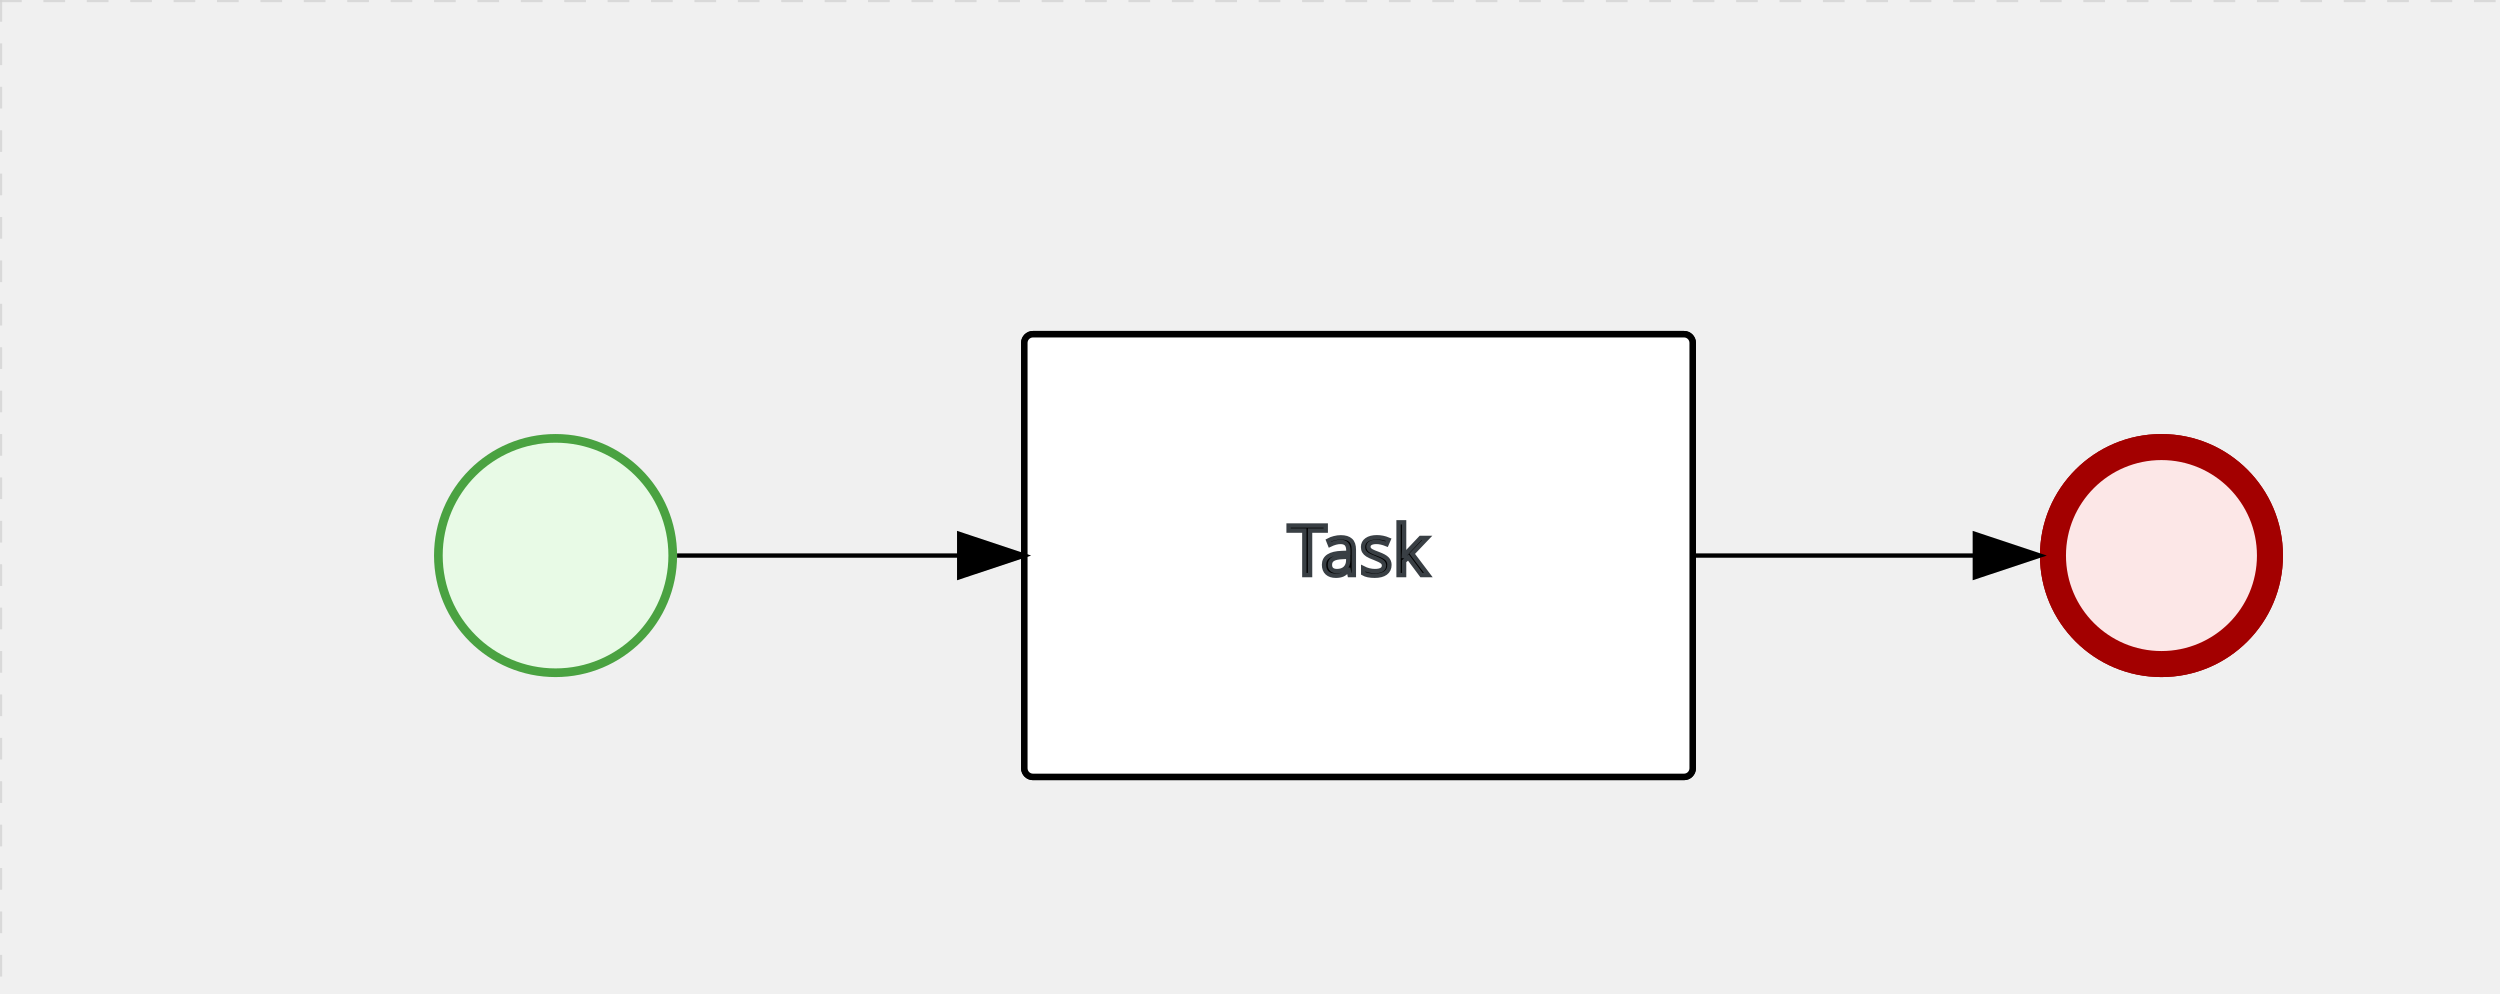
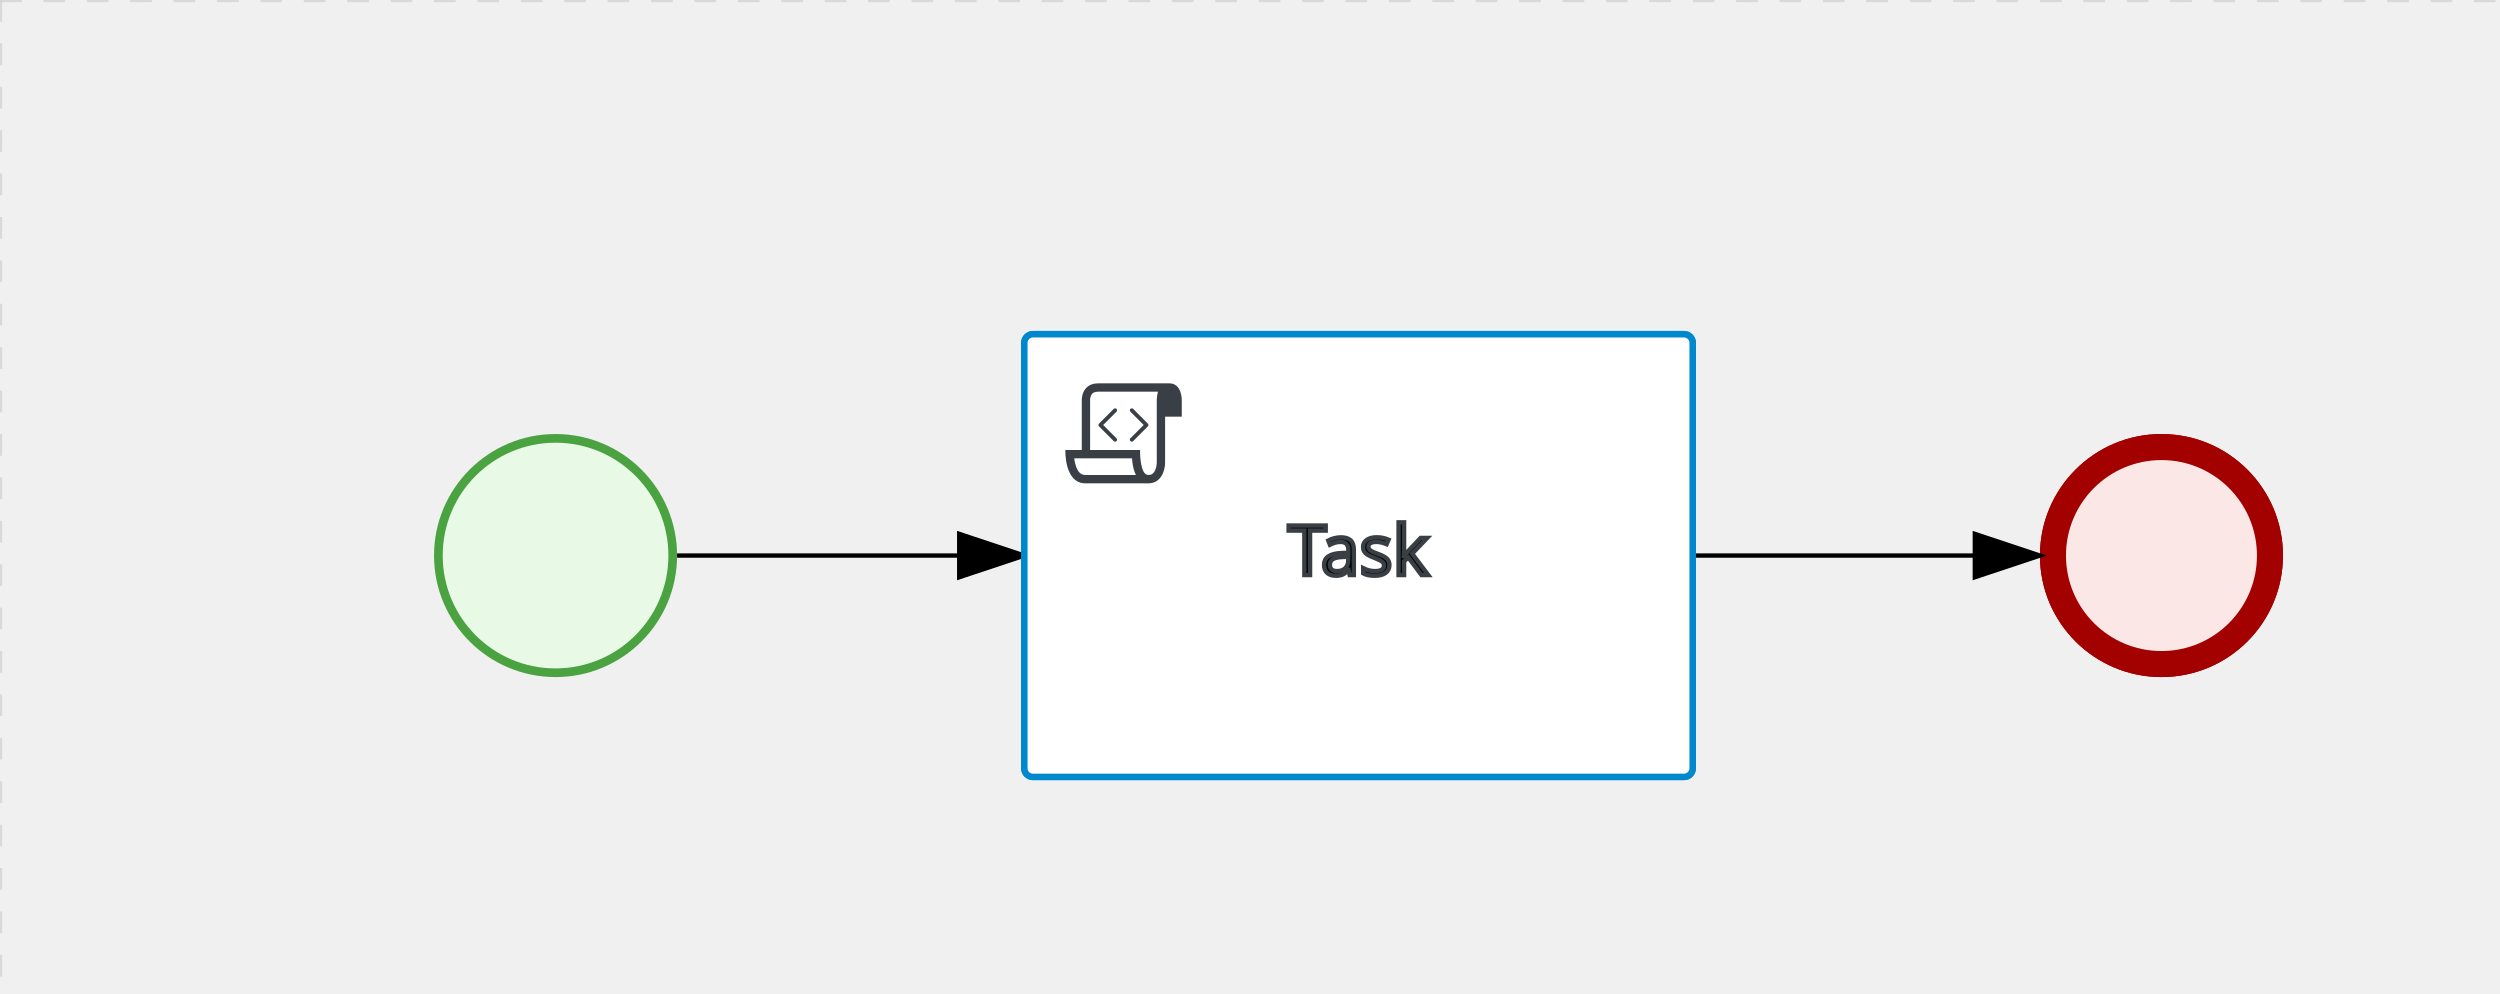
<svg xmlns="http://www.w3.org/2000/svg" version="1.1" width="576" height="229" viewBox="0 0 576 229">
  <defs />
  <g transform="matrix(1,0,0,1,0,0)">
    <g>
      <g>
        <g>
          <path fill="none" stroke="#d3d3d3" paint-order="fill stroke markers" d=" M 0 0 L 1200 0" stroke-miterlimit="10" stroke-opacity="0.8" stroke-dasharray="5" />
        </g>
        <g>
          <path fill="none" stroke="#d3d3d3" paint-order="fill stroke markers" d=" M 0 0 L 0 800" stroke-miterlimit="10" stroke-opacity="0.8" stroke-dasharray="5" />
        </g>
      </g>
      <g id="_10F46190-7386-4F48-A69E-CA6EE00B1356" bpmn2nodeid="_10F46190-7386-4F48-A69E-CA6EE00B1356" transform="matrix(1,0,0,1,100,100)">
        <g>
          <path fill="none" stroke="none" />
        </g>
        <g transform="matrix(0.125,0,0,0.125,0,0)">
          <g transform="matrix(1,0,0,1,0,0)">
            <path fill="#e8fae6" stroke="none" id="_10F46190-7386-4F48-A69E-CA6EE00B1356?shapeType=BACKGROUND" paint-order="stroke fill markers" d=" M 0 0 M 444 224 C 444 263.9 434.2 300.8 414.4 334.5 C 394.7 368.2 368 394.9 334.4 414.5 C 300.8 434.1 263.9 444 224 444 C 184.1 444 147.2 434.2 113.5 414.4 C 79.8 394.7 53.1 368 33.5 334.4 C 13.9 300.8 4 263.9 4 224 C 4 184.1 13.8 147.2 33.6 113.5 C 53.4 79.8 80.1 53.1 113.6 33.5 C 147.1 13.9 184.1 4 224 4 C 263.9 4 300.8 13.8 334.5 33.6 C 368.2 53.4 394.9 80.1 414.5 113.6 C 434.1 147.1 444 184.1 444 224 Z" />
          </g>
          <g>
            <g transform="matrix(1,0,0,1,0,0)">
              <g transform="matrix(1,0,0,1,0,0)">
                <path fill="rgb(74,162,65)" stroke="none" id="_10F46190-7386-4F48-A69E-CA6EE00B1356?shapeType=BORDER&amp;renderType=FILL" paint-order="stroke fill markers" d=" M 0 0 M 224 0 C 100.3 0 0 100.3 0 224 C 0 347.7 100.3 448 224 448 C 347.7 448 448 347.7 448 224 C 448 100.3 347.7 0 224 0 Z M 0 0 M 224 432 C 109.1 432 16 338.9 16 224 C 16 109.1 109.1 16 224 16 C 338.9 16 432 109.1 432 224 C 432 338.9 338.9 432 224 432 Z" />
              </g>
            </g>
          </g>
        </g>
        <g transform="matrix(1,0,0,1,0,56)">
          <g />
          <g>
            <path fill="none" stroke="black" id="_10F46190-7386-4F48-A69E-CA6EE00B1356undefined" paint-order="fill stroke markers" d=" M 0 0 L 0 0" stroke-miterlimit="10" stroke-opacity="0.1" stroke-dasharray="" />
          </g>
        </g>
      </g>
      <g transform="matrix(1,0,0,1,100,100)" />
-       <g id="_6F22B15C-70F7-4976-9341-4381642B7B5A" bpmn2nodeid="_6F22B15C-70F7-4976-9341-4381642B7B5A" transform="matrix(1,0,0,1,236,77)">
-         <g>
-           <path fill="none" stroke="none" />
-         </g>
-         <g transform="matrix(1,0,0,1,0,0)">
-           <path fill="#ffffff" stroke="none" id="_6F22B15C-70F7-4976-9341-4381642B7B5A?shapeType=BACKGROUND" paint-order="stroke fill markers" d=" M 2 0 L 152 0 L 152 0 A 2 2 0 0 1 154 2 L 154 100 L 154 100 A 2 2 0 0 1 152 102 L 2 102 L 2 102 A 2 2 0 0 1 0 100 L 0 2 L 0 2 A 2 2 0 0 1 2 0 Z" />
-         </g>
-         <g transform="matrix(1,0,0,1,0,0)">
-           <path fill="none" stroke="rgb(0,0,0)" id="_6F22B15C-70F7-4976-9341-4381642B7B5A?shapeType=BORDER&amp;renderType=STROKE" paint-order="fill stroke markers" d=" M 2 0 L 152 0 L 152 0 A 2 2 0 0 1 154 2 L 154 100 L 154 100 A 2 2 0 0 1 152 102 L 2 102 L 2 102 A 2 2 0 0 1 0 100 L 0 2 L 0 2 A 2 2 0 0 1 2 0 Z" stroke-miterlimit="10" stroke-width="1.5" stroke-dasharray="" />
-         </g>
-         <g transform="matrix(1,0,0,1,0,43.5)">
-           <g>
-             <text fill="#000000" stroke="none" font-family="Open Sans" font-size="12pt" font-style="normal" font-weight="normal" text-decoration="normal" x="77" y="12" text-anchor="middle" dominant-baseline="alphabetic" id="_6F22B15C-70F7-4976-9341-4381642B7B5Aundefined">              Task               </text>
-             <path fill="none" stroke="none" />
-             <text fill="none" stroke="#393f44" font-family="Open Sans" font-size="12pt" font-style="normal" font-weight="normal" text-decoration="normal" x="77" y="12" text-anchor="middle" dominant-baseline="alphabetic" stroke-miterlimit="10" stroke-dasharray="">              Task               </text>
-           </g>
-           <g>
-             <path fill="none" stroke="black" id="_6F22B15C-70F7-4976-9341-4381642B7B5Aundefined" paint-order="fill stroke markers" d=" M 0 0 L 0 0" stroke-miterlimit="10" stroke-opacity="0.1" stroke-dasharray="" />
-           </g>
-         </g>
-       </g>
-       <g id="_6F22B15C-70F7-4976-9341-4381642B7B5A" bpmn2nodeid="_6F22B15C-70F7-4976-9341-4381642B7B5A" transform="matrix(1,0,0,1,236,77)">
-         <g>
-           <path fill="none" stroke="none" />
-         </g>
-         <g transform="matrix(1,0,0,1,0,0)">
-           <path fill="#ffffff" stroke="none" id="_6F22B15C-70F7-4976-9341-4381642B7B5A?shapeType=BACKGROUND" paint-order="stroke fill markers" d=" M 2 0 L 152 0 L 152 0 A 2 2 0 0 1 154 2 L 154 100 L 154 100 A 2 2 0 0 1 152 102 L 2 102 L 2 102 A 2 2 0 0 1 0 100 L 0 2 L 0 2 A 2 2 0 0 1 2 0 Z" />
-         </g>
-         <g transform="matrix(1,0,0,1,0,0)">
-           <path fill="none" stroke="rgb(0,0,0)" id="_6F22B15C-70F7-4976-9341-4381642B7B5A?shapeType=BORDER&amp;renderType=STROKE" paint-order="fill stroke markers" d=" M 2 0 L 152 0 L 152 0 A 2 2 0 0 1 154 2 L 154 100 L 154 100 A 2 2 0 0 1 152 102 L 2 102 L 2 102 A 2 2 0 0 1 0 100 L 0 2 L 0 2 A 2 2 0 0 1 2 0 Z" stroke-miterlimit="10" stroke-width="1.5" stroke-dasharray="" />
-         </g>
-         <g transform="matrix(1,0,0,1,0,43.5)">
-           <g>
-             <text fill="#000000" stroke="none" font-family="Open Sans" font-size="12pt" font-style="normal" font-weight="normal" text-decoration="normal" x="77" y="12" text-anchor="middle" dominant-baseline="alphabetic" id="_6F22B15C-70F7-4976-9341-4381642B7B5Aundefined">              Task               </text>
-             <path fill="none" stroke="none" />
-             <text fill="none" stroke="#393f44" font-family="Open Sans" font-size="12pt" font-style="normal" font-weight="normal" text-decoration="normal" x="77" y="12" text-anchor="middle" dominant-baseline="alphabetic" stroke-miterlimit="10" stroke-dasharray="">              Task               </text>
-           </g>
-           <g>
-             <path fill="none" stroke="black" id="_6F22B15C-70F7-4976-9341-4381642B7B5Aundefined" paint-order="fill stroke markers" d=" M 0 0 L 0 0" stroke-miterlimit="10" stroke-opacity="0.1" stroke-dasharray="" />
-           </g>
-         </g>
-       </g>
      <g id="_B09575ED-A79B-40D2-B6DE-F934C936C47A" bpmn2nodeid="_B09575ED-A79B-40D2-B6DE-F934C936C47A">
        <g>
          <path fill="none" stroke="#000000" paint-order="fill stroke markers" d=" M 156 128 L 221 128" stroke-miterlimit="10" stroke-dasharray="" />
        </g>
        <g transform="matrix(1,0,0,1,156,128)" />
        <g transform="matrix(6.123233995736766e-17,1,-1,6.123233995736766e-17,236,123)">
          <path fill="#000000" stroke="#000000" paint-order="fill stroke markers" d=" M 10 15 L 0 15 L 5 0 Z" stroke-miterlimit="10" stroke-dasharray="" />
        </g>
      </g>
-       <g transform="matrix(1,0,0,1,236,77)" />
      <g id="_04504ACA-2670-44A2-B38D-A7966ADD34AB" bpmn2nodeid="_04504ACA-2670-44A2-B38D-A7966ADD34AB" transform="matrix(1,0,0,1,470,100)">
        <g>
          <path fill="none" stroke="none" />
        </g>
        <g transform="matrix(0.125,0,0,0.125,0,0)">
          <g transform="matrix(1,0,0,1,0,0)">
            <path fill="#fce7e7" stroke="none" id="_04504ACA-2670-44A2-B38D-A7966ADD34AB?shapeType=BACKGROUND" paint-order="stroke fill markers" d=" M 0 0 M 444 224 C 444 263.9 434.2 300.8 414.4 334.5 C 394.7 368.2 368 394.9 334.4 414.5 C 300.8 434.1 263.9 444 224 444 C 184.1 444 147.2 434.2 113.5 414.4 C 79.8 394.7 53.1 368 33.5 334.4 C 13.9 300.8 4 263.9 4 224 C 4 184.1 13.8 147.2 33.6 113.5 C 53.4 79.8 80.1 53.1 113.6 33.5 C 147.1 13.9 184.1 4 224 4 C 263.9 4 300.8 13.8 334.5 33.6 C 368.2 53.4 394.9 80.1 414.5 113.6 C 434.1 147.1 444 184.1 444 224 Z" />
          </g>
          <g>
            <g transform="matrix(1,0,0,1,0,0)">
              <g transform="matrix(1,0,0,1,0,0)">
                <path fill="rgb(163,0,0)" stroke="none" id="_04504ACA-2670-44A2-B38D-A7966ADD34AB?shapeType=BORDER&amp;renderType=FILL" paint-order="stroke fill markers" d=" M 0 0 M 224 0 C 100.3 0 0 100.3 0 224 C 0 347.7 100.3 448 224 448 C 347.7 448 448 347.7 448 224 C 448 100.3 347.7 0 224 0 Z M 0 0 M 224 400 C 126.8 400 48 321.2 48 224 C 48 126.8 126.8 48 224 48 C 321.2 48 400 126.8 400 224 C 400 321.2 321.2 400 224 400 Z" />
              </g>
            </g>
          </g>
        </g>
        <g transform="matrix(1,0,0,1,0,56)">
          <g />
          <g>
            <path fill="none" stroke="black" id="_04504ACA-2670-44A2-B38D-A7966ADD34ABundefined" paint-order="fill stroke markers" d=" M 0 0 L 0 0" stroke-miterlimit="10" stroke-opacity="0.1" stroke-dasharray="" />
          </g>
        </g>
      </g>
      <g id="_04504ACA-2670-44A2-B38D-A7966ADD34AB" bpmn2nodeid="_04504ACA-2670-44A2-B38D-A7966ADD34AB" transform="matrix(1,0,0,1,470,100)">
        <g>
          <path fill="none" stroke="none" />
        </g>
        <g transform="matrix(0.125,0,0,0.125,0,0)">
          <g transform="matrix(1,0,0,1,0,0)">
            <path fill="#fce7e7" stroke="none" id="_04504ACA-2670-44A2-B38D-A7966ADD34AB?shapeType=BACKGROUND" paint-order="stroke fill markers" d=" M 0 0 M 444 224 C 444 263.9 434.2 300.8 414.4 334.5 C 394.7 368.2 368 394.9 334.4 414.5 C 300.8 434.1 263.9 444 224 444 C 184.1 444 147.2 434.2 113.5 414.4 C 79.8 394.7 53.1 368 33.5 334.4 C 13.9 300.8 4 263.9 4 224 C 4 184.1 13.8 147.2 33.6 113.5 C 53.4 79.8 80.1 53.1 113.6 33.5 C 147.1 13.9 184.1 4 224 4 C 263.9 4 300.8 13.8 334.5 33.6 C 368.2 53.4 394.9 80.1 414.5 113.6 C 434.1 147.1 444 184.1 444 224 Z" />
          </g>
          <g>
            <g transform="matrix(1,0,0,1,0,0)">
              <g transform="matrix(1,0,0,1,0,0)">
                <path fill="rgb(163,0,0)" stroke="none" id="_04504ACA-2670-44A2-B38D-A7966ADD34AB?shapeType=BORDER&amp;renderType=FILL" paint-order="stroke fill markers" d=" M 0 0 M 224 0 C 100.3 0 0 100.3 0 224 C 0 347.7 100.3 448 224 448 C 347.7 448 448 347.7 448 224 C 448 100.3 347.7 0 224 0 Z M 0 0 M 224 400 C 126.8 400 48 321.2 48 224 C 48 126.8 126.8 48 224 48 C 321.2 48 400 126.8 400 224 C 400 321.2 321.2 400 224 400 Z" />
              </g>
            </g>
          </g>
        </g>
        <g transform="matrix(1,0,0,1,0,56)">
          <g />
          <g>
            <path fill="none" stroke="black" id="_04504ACA-2670-44A2-B38D-A7966ADD34ABundefined" paint-order="fill stroke markers" d=" M 0 0 L 0 0" stroke-miterlimit="10" stroke-opacity="0.1" stroke-dasharray="" />
          </g>
        </g>
      </g>
      <g id="_DB4F8E93-50FD-46B4-9D2E-3C05353D9FB8" bpmn2nodeid="_DB4F8E93-50FD-46B4-9D2E-3C05353D9FB8">
        <g>
          <path fill="none" stroke="#000000" paint-order="fill stroke markers" d=" M 390 128 L 455 128" stroke-miterlimit="10" stroke-dasharray="" />
        </g>
        <g transform="matrix(1,0,0,1,390,128)" />
        <g transform="matrix(6.123233995736766e-17,1,-1,6.123233995736766e-17,470,123)">
          <path fill="#000000" stroke="#000000" paint-order="fill stroke markers" d=" M 10 15 L 0 15 L 5 0 Z" stroke-miterlimit="10" stroke-dasharray="" />
        </g>
      </g>
      <g transform="matrix(1,0,0,1,470,100)" />
+       <g id="_6F22B15C-70F7-4976-9341-4381642B7B5A" bpmn2nodeid="_6F22B15C-70F7-4976-9341-4381642B7B5A" transform="matrix(1,0,0,1,236,77)">
+         <g>
+           <path fill="none" stroke="none" />
+         </g>
+         <g transform="matrix(1,0,0,1,0,0)">
+           <path fill="#ffffff" stroke="none" id="_6F22B15C-70F7-4976-9341-4381642B7B5A?shapeType=BACKGROUND" paint-order="stroke fill markers" d=" M 2 0 L 152 0 L 152 0 A 2 2 0 0 1 154 2 L 154 100 L 154 100 A 2 2 0 0 1 152 102 L 2 102 L 2 102 A 2 2 0 0 1 0 100 L 0 2 L 0 2 A 2 2 0 0 1 2 0 Z" />
+         </g>
+         <g transform="matrix(1,0,0,1,0,0)">
+           <path fill="none" stroke="rgb(0,136,206)" id="_6F22B15C-70F7-4976-9341-4381642B7B5A?shapeType=BORDER&amp;renderType=STROKE" paint-order="fill stroke markers" d=" M 2 0 L 152 0 L 152 0 A 2 2 0 0 1 154 2 L 154 100 L 154 100 A 2 2 0 0 1 152 102 L 2 102 L 2 102 A 2 2 0 0 1 0 100 L 0 2 L 0 2 A 2 2 0 0 1 2 0 Z" stroke-miterlimit="10" stroke-width="1.5" stroke-dasharray="" />
+         </g>
+         <g>
+           <g transform="matrix(0.06,0,0,0.06,9.4,9.4)">
+             <g transform="matrix(1,0,0,1,0,0)">
+               <path fill="#393f44" stroke="none" id="_6F22B15C-70F7-4976-9341-4381642B7B5Aundefined" paint-order="stroke fill markers" d=" M 0 0 M 197.3 130.2 C 194.4 127.3 189.6 127.3 186.7 130.2 L 130.2 186.7 C 127.3 189.6 127.3 194.4 130.2 197.3 L 186.7 253.8 C 188.1 255.3 190.1 256 192 256 C 193.9 256 195.9 255.3 197.3 253.7 C 200.2 250.8 200.2 246 197.3 243.1 L 146.2 192 L 197.3 140.8 C 200.2 137.9 200.2 133.1 197.3 130.2 Z" />
+             </g>
+             <g transform="matrix(1,0,0,1,0,0)">
+               <path fill="#393f44" stroke="none" id="_6F22B15C-70F7-4976-9341-4381642B7B5Aundefined" paint-order="stroke fill markers" d=" M 0 0 M 261.3 130.2 C 258.4 127.3 253.6 127.3 250.7 130.2 C 247.8 133.1 247.8 137.9 250.7 140.8 L 301.8 191.9 L 250.7 243 C 247.8 245.9 247.8 250.7 250.7 253.6 C 252.1 255.3 254.1 256 256 256 C 257.9 256 259.9 255.3 261.3 253.8 L 317.8 197.3 C 320.7 194.4 320.7 189.6 317.8 186.7 L 261.3 130.2 Z" />
+             </g>
+             <g transform="matrix(1,0,0,1,0,0)">
+               <path fill="#393f44" stroke="none" id="_6F22B15C-70F7-4976-9341-4381642B7B5Aundefined" paint-order="stroke fill markers" d=" M 0 0 M 400 32 C 400 32 152.8 32 128 32 C 62 32 64 96 64 96 L 64 288 L 1 288 C 1 288 -4 416 78 416 L 320 416 C 368 416 384 368 384 336 C 384 314.2 384 224.4 384 160 L 448 160 L 448 96 C 448 96 449 32 400 32 Z M 0 0 M 78 383.9 C 68.5 383.9 61.6 381.1 55.5 374.9 C 43.4 362.4 37.5 339.6 34.9 320 L 256.9 320 C 257.1 322.7 257.3 325.4 257.6 328.2 C 260 351.6 264.7 370.1 271.9 383.9 L 78 383.9 L 78 383.9 Z M 0 0 M 352 336 C 352 345.9 349.6 360.3 342.9 371 C 337.2 380.1 330.4 384 320 384 C 285 384 288 288 288 288 L 96 288 L 96 96 L 96 95.9 L 96 95.1 C 96 90.6 97.6 78.3 104.7 71.2 C 106.5 69.4 111.9 64 128 64 L 356.5 64 C 354.4 72.8 352.8 81.8 352.2 89.9 C 352.2 90.5 352.1 91.1 352.1 91.7 C 352.1 92 352.1 92.3 352.1 92.6 C 352 94.8 352 96 352 96 L 352 160 L 352 336 Z" />
+             </g>
+           </g>
+         </g>
+         <g transform="matrix(1,0,0,1,0,43.5)">
+           <g>
+             <text fill="#000000" stroke="none" font-family="Open Sans" font-size="12pt" font-style="normal" font-weight="normal" text-decoration="normal" x="77" y="12" text-anchor="middle" dominant-baseline="alphabetic" id="_6F22B15C-70F7-4976-9341-4381642B7B5Aundefined">              Task               </text>
+             <path fill="none" stroke="none" />
+             <text fill="none" stroke="#393f44" font-family="Open Sans" font-size="12pt" font-style="normal" font-weight="normal" text-decoration="normal" x="77" y="12" text-anchor="middle" dominant-baseline="alphabetic" stroke-miterlimit="10" stroke-dasharray="">              Task               </text>
+           </g>
+           <g>
+             <path fill="none" stroke="black" id="_6F22B15C-70F7-4976-9341-4381642B7B5Aundefined" paint-order="fill stroke markers" d=" M 0 0 L 0 0" stroke-miterlimit="10" stroke-opacity="0.1" stroke-dasharray="" />
+           </g>
+         </g>
+       </g>
+       <g id="_6F22B15C-70F7-4976-9341-4381642B7B5A" bpmn2nodeid="_6F22B15C-70F7-4976-9341-4381642B7B5A" transform="matrix(1,0,0,1,236,77)">
+         <g>
+           <path fill="none" stroke="none" />
+         </g>
+         <g transform="matrix(1,0,0,1,0,0)">
+           <path fill="#ffffff" stroke="none" id="_6F22B15C-70F7-4976-9341-4381642B7B5A?shapeType=BACKGROUND" paint-order="stroke fill markers" d=" M 2 0 L 152 0 L 152 0 A 2 2 0 0 1 154 2 L 154 100 L 154 100 A 2 2 0 0 1 152 102 L 2 102 L 2 102 A 2 2 0 0 1 0 100 L 0 2 L 0 2 A 2 2 0 0 1 2 0 Z" />
+         </g>
+         <g transform="matrix(1,0,0,1,0,0)">
+           <path fill="none" stroke="rgb(0,136,206)" id="_6F22B15C-70F7-4976-9341-4381642B7B5A?shapeType=BORDER&amp;renderType=STROKE" paint-order="fill stroke markers" d=" M 2 0 L 152 0 L 152 0 A 2 2 0 0 1 154 2 L 154 100 L 154 100 A 2 2 0 0 1 152 102 L 2 102 L 2 102 A 2 2 0 0 1 0 100 L 0 2 L 0 2 A 2 2 0 0 1 2 0 Z" stroke-miterlimit="10" stroke-width="1.5" stroke-dasharray="" />
+         </g>
+         <g>
+           <g transform="matrix(0.06,0,0,0.06,9.4,9.4)">
+             <g transform="matrix(1,0,0,1,0,0)">
+               <path fill="#393f44" stroke="none" id="_6F22B15C-70F7-4976-9341-4381642B7B5Aundefined" paint-order="stroke fill markers" d=" M 0 0 M 197.3 130.2 C 194.4 127.3 189.6 127.3 186.7 130.2 L 130.2 186.7 C 127.3 189.6 127.3 194.4 130.2 197.3 L 186.7 253.8 C 188.1 255.3 190.1 256 192 256 C 193.9 256 195.9 255.3 197.3 253.7 C 200.2 250.8 200.2 246 197.3 243.1 L 146.2 192 L 197.3 140.8 C 200.2 137.9 200.2 133.1 197.3 130.2 Z" />
+             </g>
+             <g transform="matrix(1,0,0,1,0,0)">
+               <path fill="#393f44" stroke="none" id="_6F22B15C-70F7-4976-9341-4381642B7B5Aundefined" paint-order="stroke fill markers" d=" M 0 0 M 261.3 130.2 C 258.4 127.3 253.6 127.3 250.7 130.2 C 247.8 133.1 247.8 137.9 250.7 140.8 L 301.8 191.9 L 250.7 243 C 247.8 245.9 247.8 250.7 250.7 253.6 C 252.1 255.3 254.1 256 256 256 C 257.9 256 259.9 255.3 261.3 253.8 L 317.8 197.3 C 320.7 194.4 320.7 189.6 317.8 186.7 L 261.3 130.2 Z" />
+             </g>
+             <g transform="matrix(1,0,0,1,0,0)">
+               <path fill="#393f44" stroke="none" id="_6F22B15C-70F7-4976-9341-4381642B7B5Aundefined" paint-order="stroke fill markers" d=" M 0 0 M 400 32 C 400 32 152.8 32 128 32 C 62 32 64 96 64 96 L 64 288 L 1 288 C 1 288 -4 416 78 416 L 320 416 C 368 416 384 368 384 336 C 384 314.2 384 224.4 384 160 L 448 160 L 448 96 C 448 96 449 32 400 32 Z M 0 0 M 78 383.9 C 68.5 383.9 61.6 381.1 55.5 374.9 C 43.4 362.4 37.5 339.6 34.9 320 L 256.9 320 C 257.1 322.7 257.3 325.4 257.6 328.2 C 260 351.6 264.7 370.1 271.9 383.9 L 78 383.9 L 78 383.9 Z M 0 0 M 352 336 C 352 345.9 349.6 360.3 342.9 371 C 337.2 380.1 330.4 384 320 384 C 285 384 288 288 288 288 L 96 288 L 96 96 L 96 95.9 L 96 95.1 C 96 90.6 97.6 78.3 104.7 71.2 C 106.5 69.4 111.9 64 128 64 L 356.5 64 C 354.4 72.8 352.8 81.8 352.2 89.9 C 352.2 90.5 352.1 91.1 352.1 91.7 C 352.1 92 352.1 92.3 352.1 92.6 C 352 94.8 352 96 352 96 L 352 160 L 352 336 Z" />
+             </g>
+           </g>
+         </g>
+         <g transform="matrix(1,0,0,1,0,43.5)">
+           <g>
+             <text fill="#000000" stroke="none" font-family="Open Sans" font-size="12pt" font-style="normal" font-weight="normal" text-decoration="normal" x="77" y="12" text-anchor="middle" dominant-baseline="alphabetic" id="_6F22B15C-70F7-4976-9341-4381642B7B5Aundefined">              Task               </text>
+             <path fill="none" stroke="none" />
+             <text fill="none" stroke="#393f44" font-family="Open Sans" font-size="12pt" font-style="normal" font-weight="normal" text-decoration="normal" x="77" y="12" text-anchor="middle" dominant-baseline="alphabetic" stroke-miterlimit="10" stroke-dasharray="">              Task               </text>
+           </g>
+           <g>
+             <path fill="none" stroke="black" id="_6F22B15C-70F7-4976-9341-4381642B7B5Aundefined" paint-order="fill stroke markers" d=" M 0 0 L 0 0" stroke-miterlimit="10" stroke-opacity="0.1" stroke-dasharray="" />
+           </g>
+         </g>
+       </g>
+       <g transform="matrix(1,0,0,1,236,77)" />
    </g>
  </g>
</svg>
